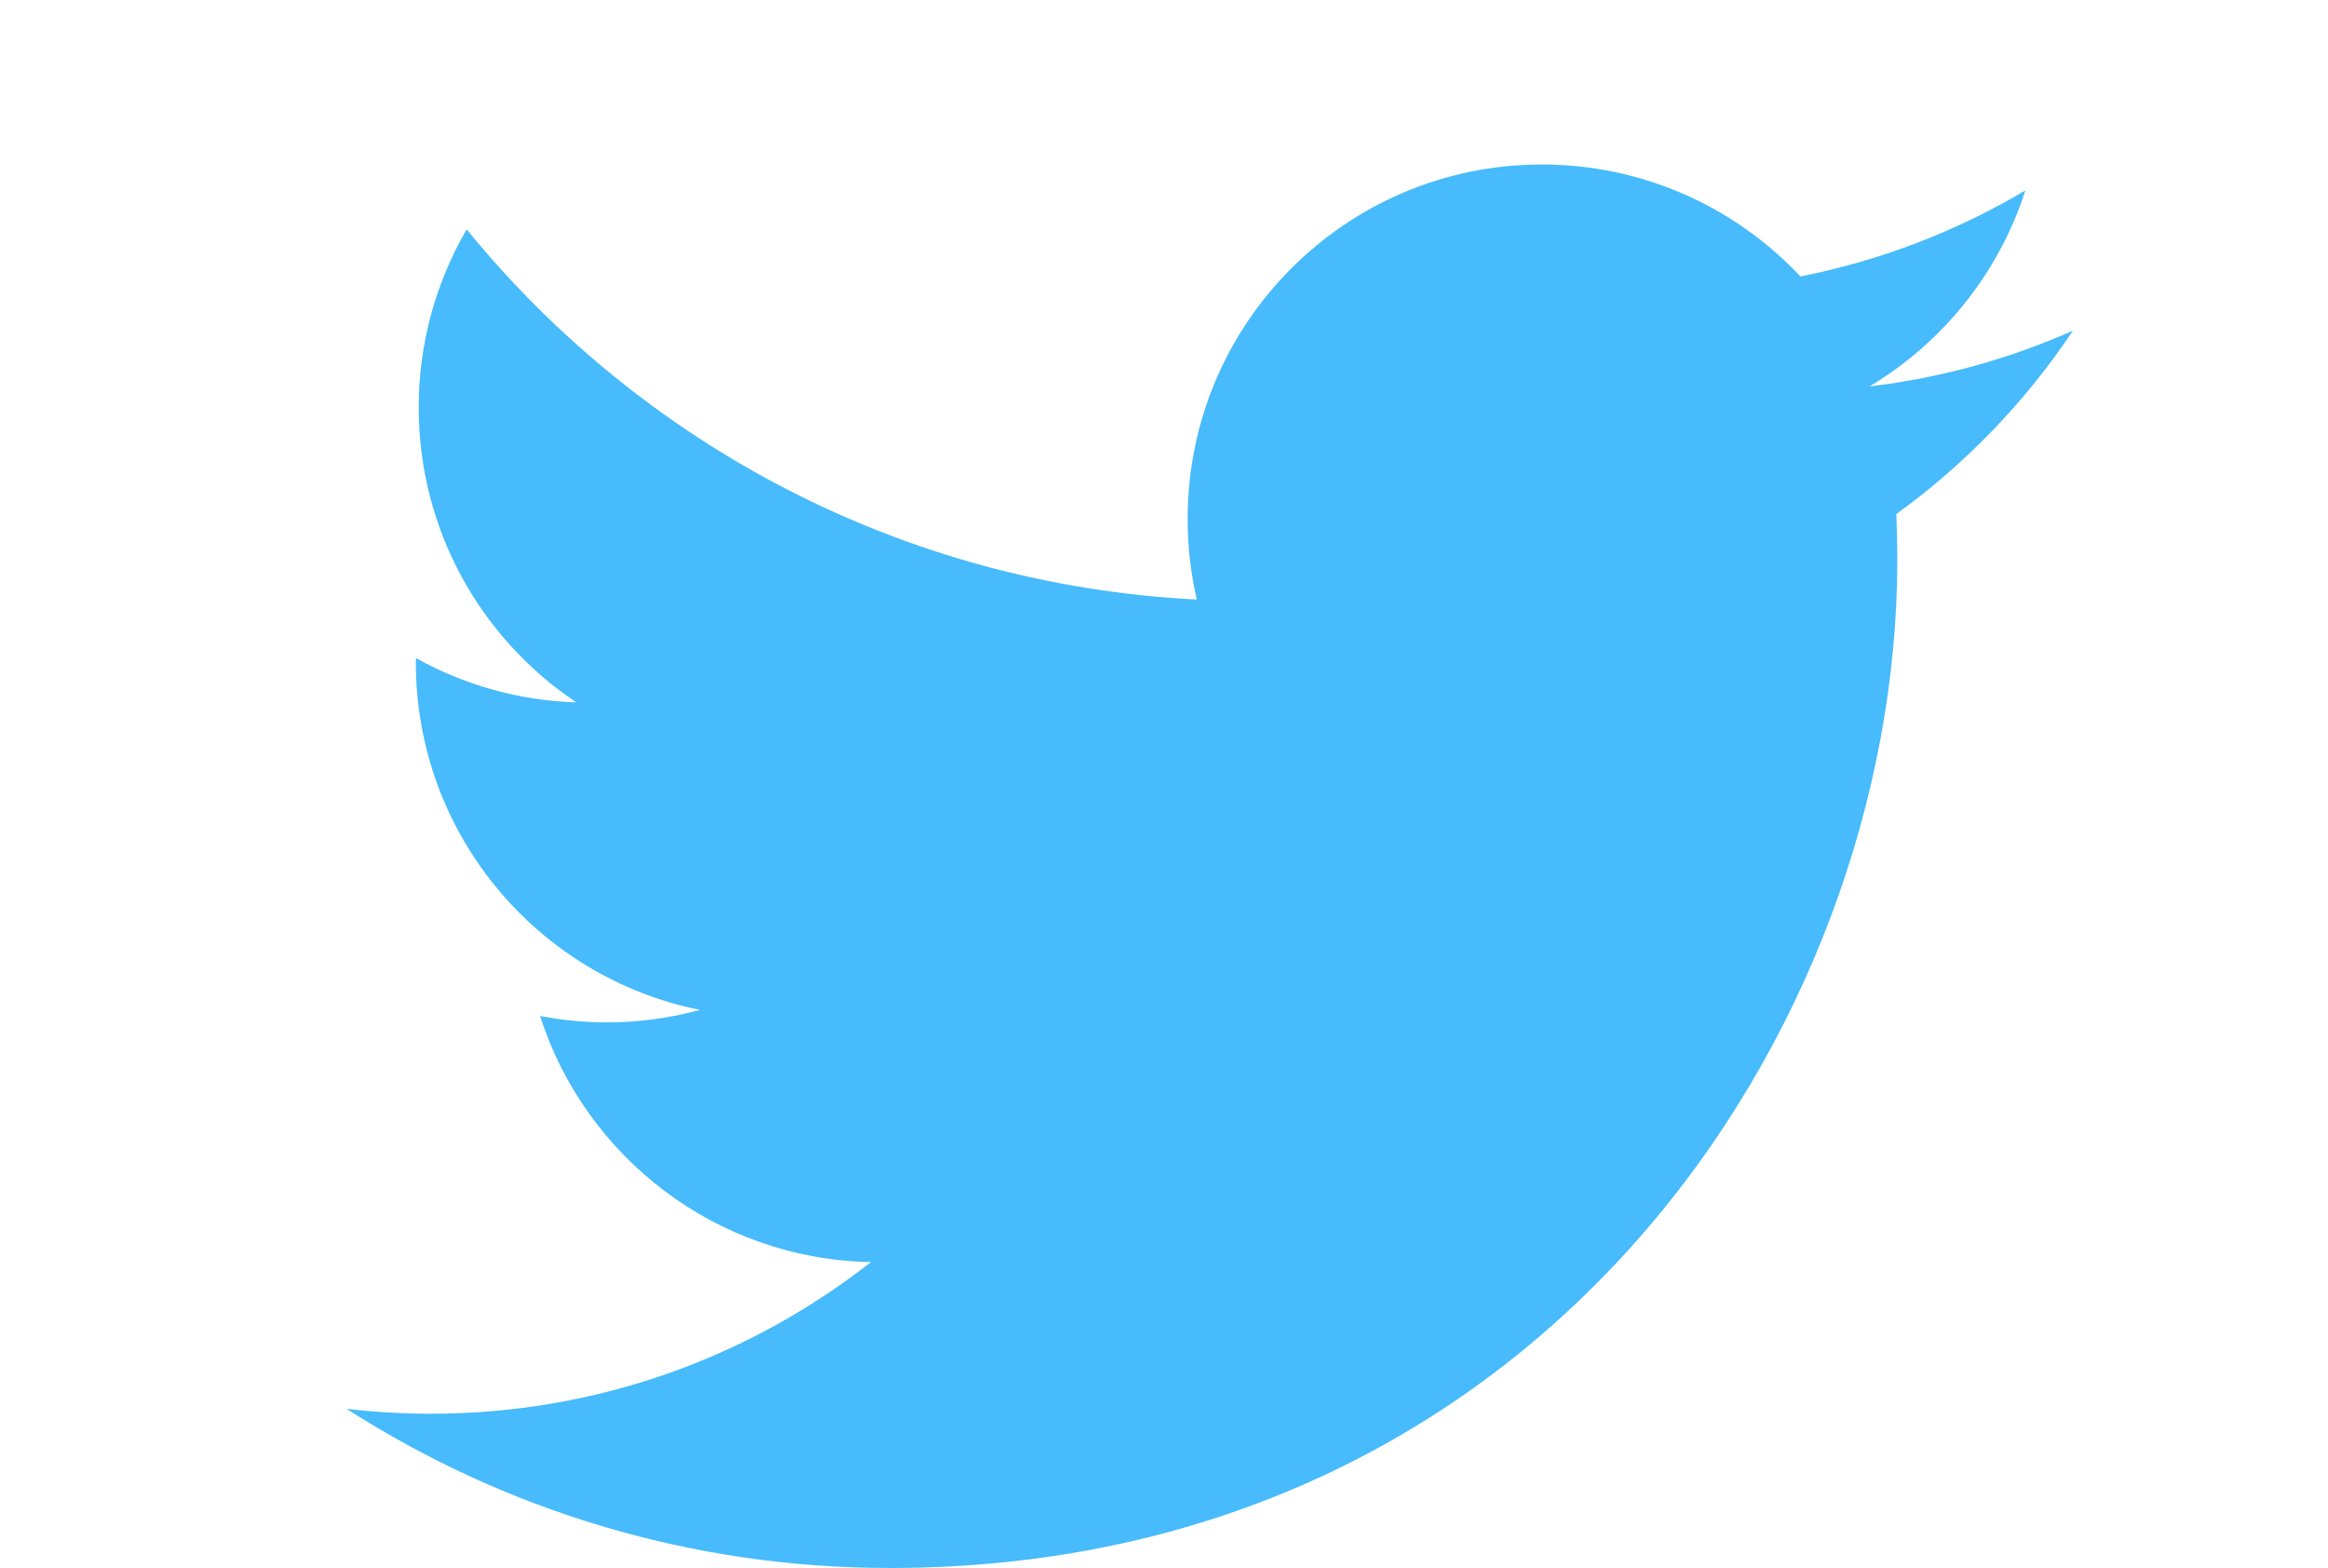
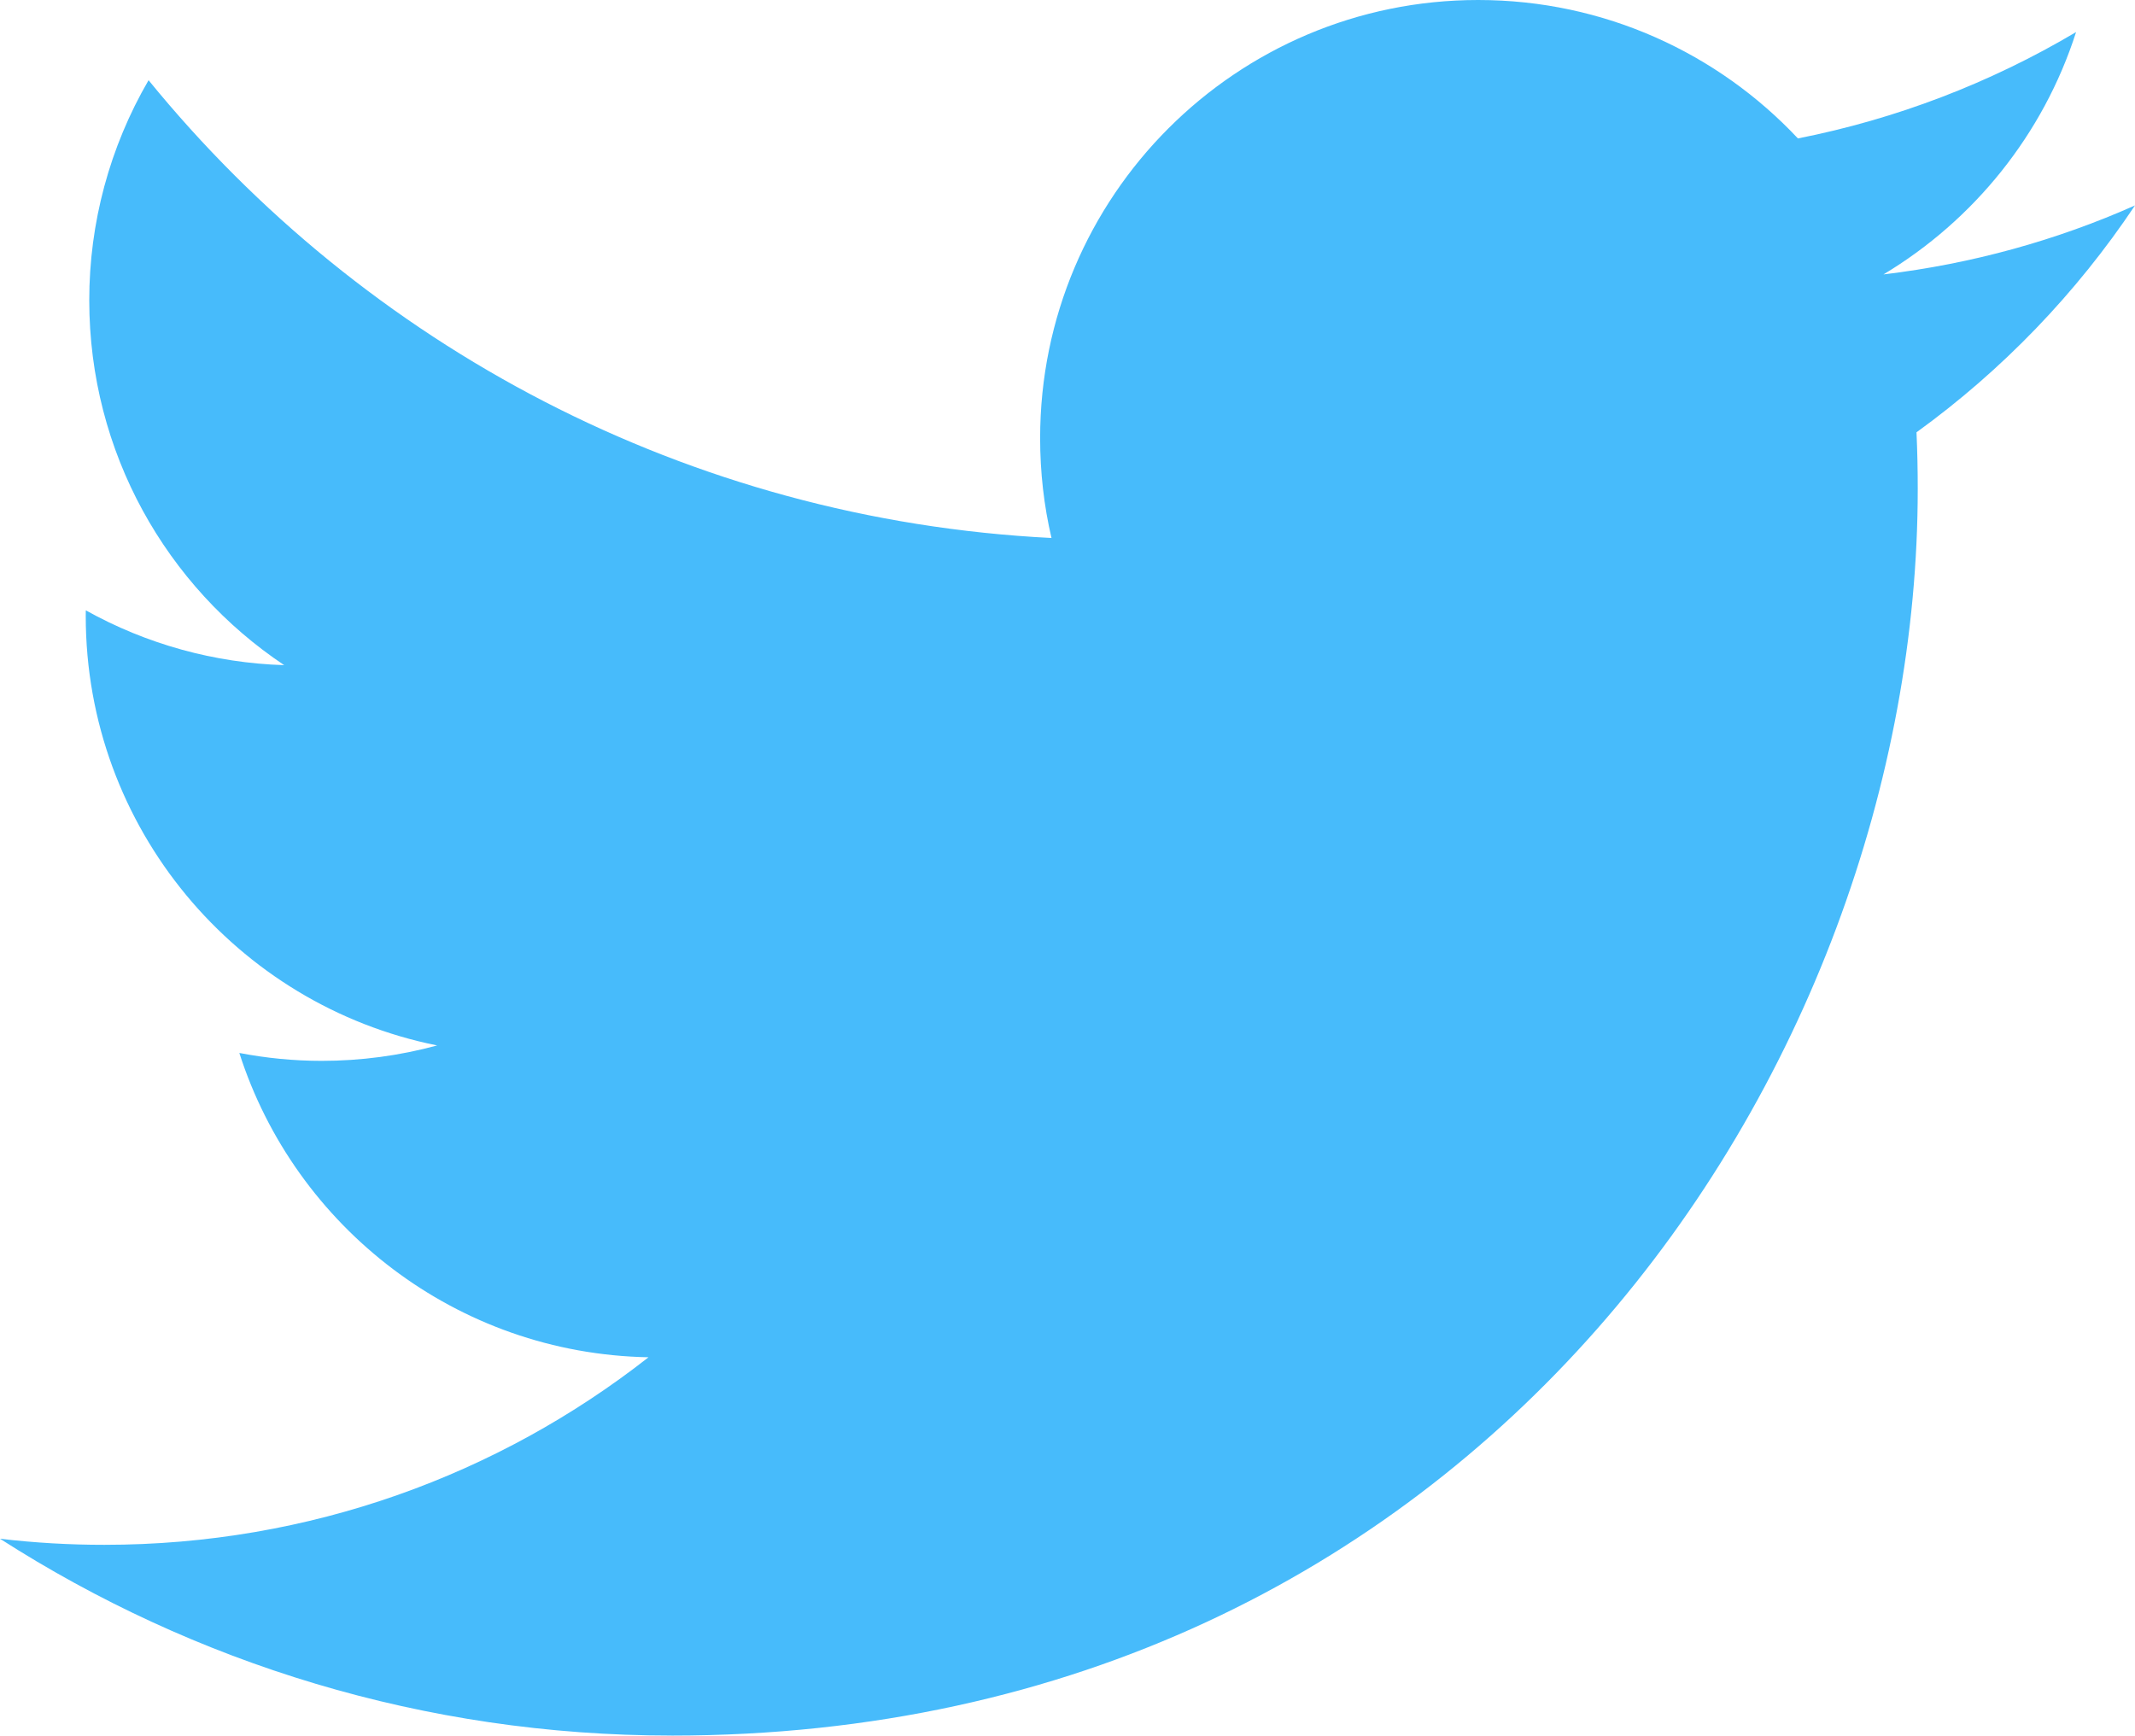
- <svg xmlns="http://www.w3.org/2000/svg" clip-rule="evenodd" fill-rule="evenodd" height="1684" stroke-linejoin="round" stroke-miterlimit="2" viewBox="-89.009 -46.884 643.937 446.884" width="2500">
+ <svg xmlns="http://www.w3.org/2000/svg" clip-rule="evenodd" fill-rule="evenodd" stroke-linejoin="round" stroke-miterlimit="2" viewBox="0 0 492 400">
  <path d="m154.729 400c185.669 0 287.205-153.876 287.205-287.312 0-4.37-.089-8.72-.286-13.052a205.304 205.304 0 0 0 50.352-52.29c-18.087 8.044-37.55 13.458-57.968 15.899 20.841-12.501 36.84-32.278 44.389-55.852a202.42 202.42 0 0 1 -64.098 24.511c-18.42-19.628-44.644-31.904-73.682-31.904-55.744 0-100.948 45.222-100.948 100.965 0 7.925.887 15.631 2.619 23.025-83.895-4.223-158.287-44.405-208.074-105.504a100.739 100.739 0 0 0 -13.668 50.754c0 35.034 17.82 65.961 44.92 84.055a100.172 100.172 0 0 1 -45.716-12.63c-.015.424-.015.837-.015 1.29 0 48.903 34.794 89.734 80.982 98.986a101.036 101.036 0 0 1 -26.617 3.553c-6.493 0-12.821-.639-18.971-1.82 12.851 40.122 50.115 69.319 94.296 70.135-34.549 27.089-78.07 43.224-125.371 43.224a204.9 204.9 0 0 1 -24.078-1.399c44.674 28.645 97.72 45.359 154.734 45.359" fill="#47bbfb" fill-rule="nonzero" />
</svg>
